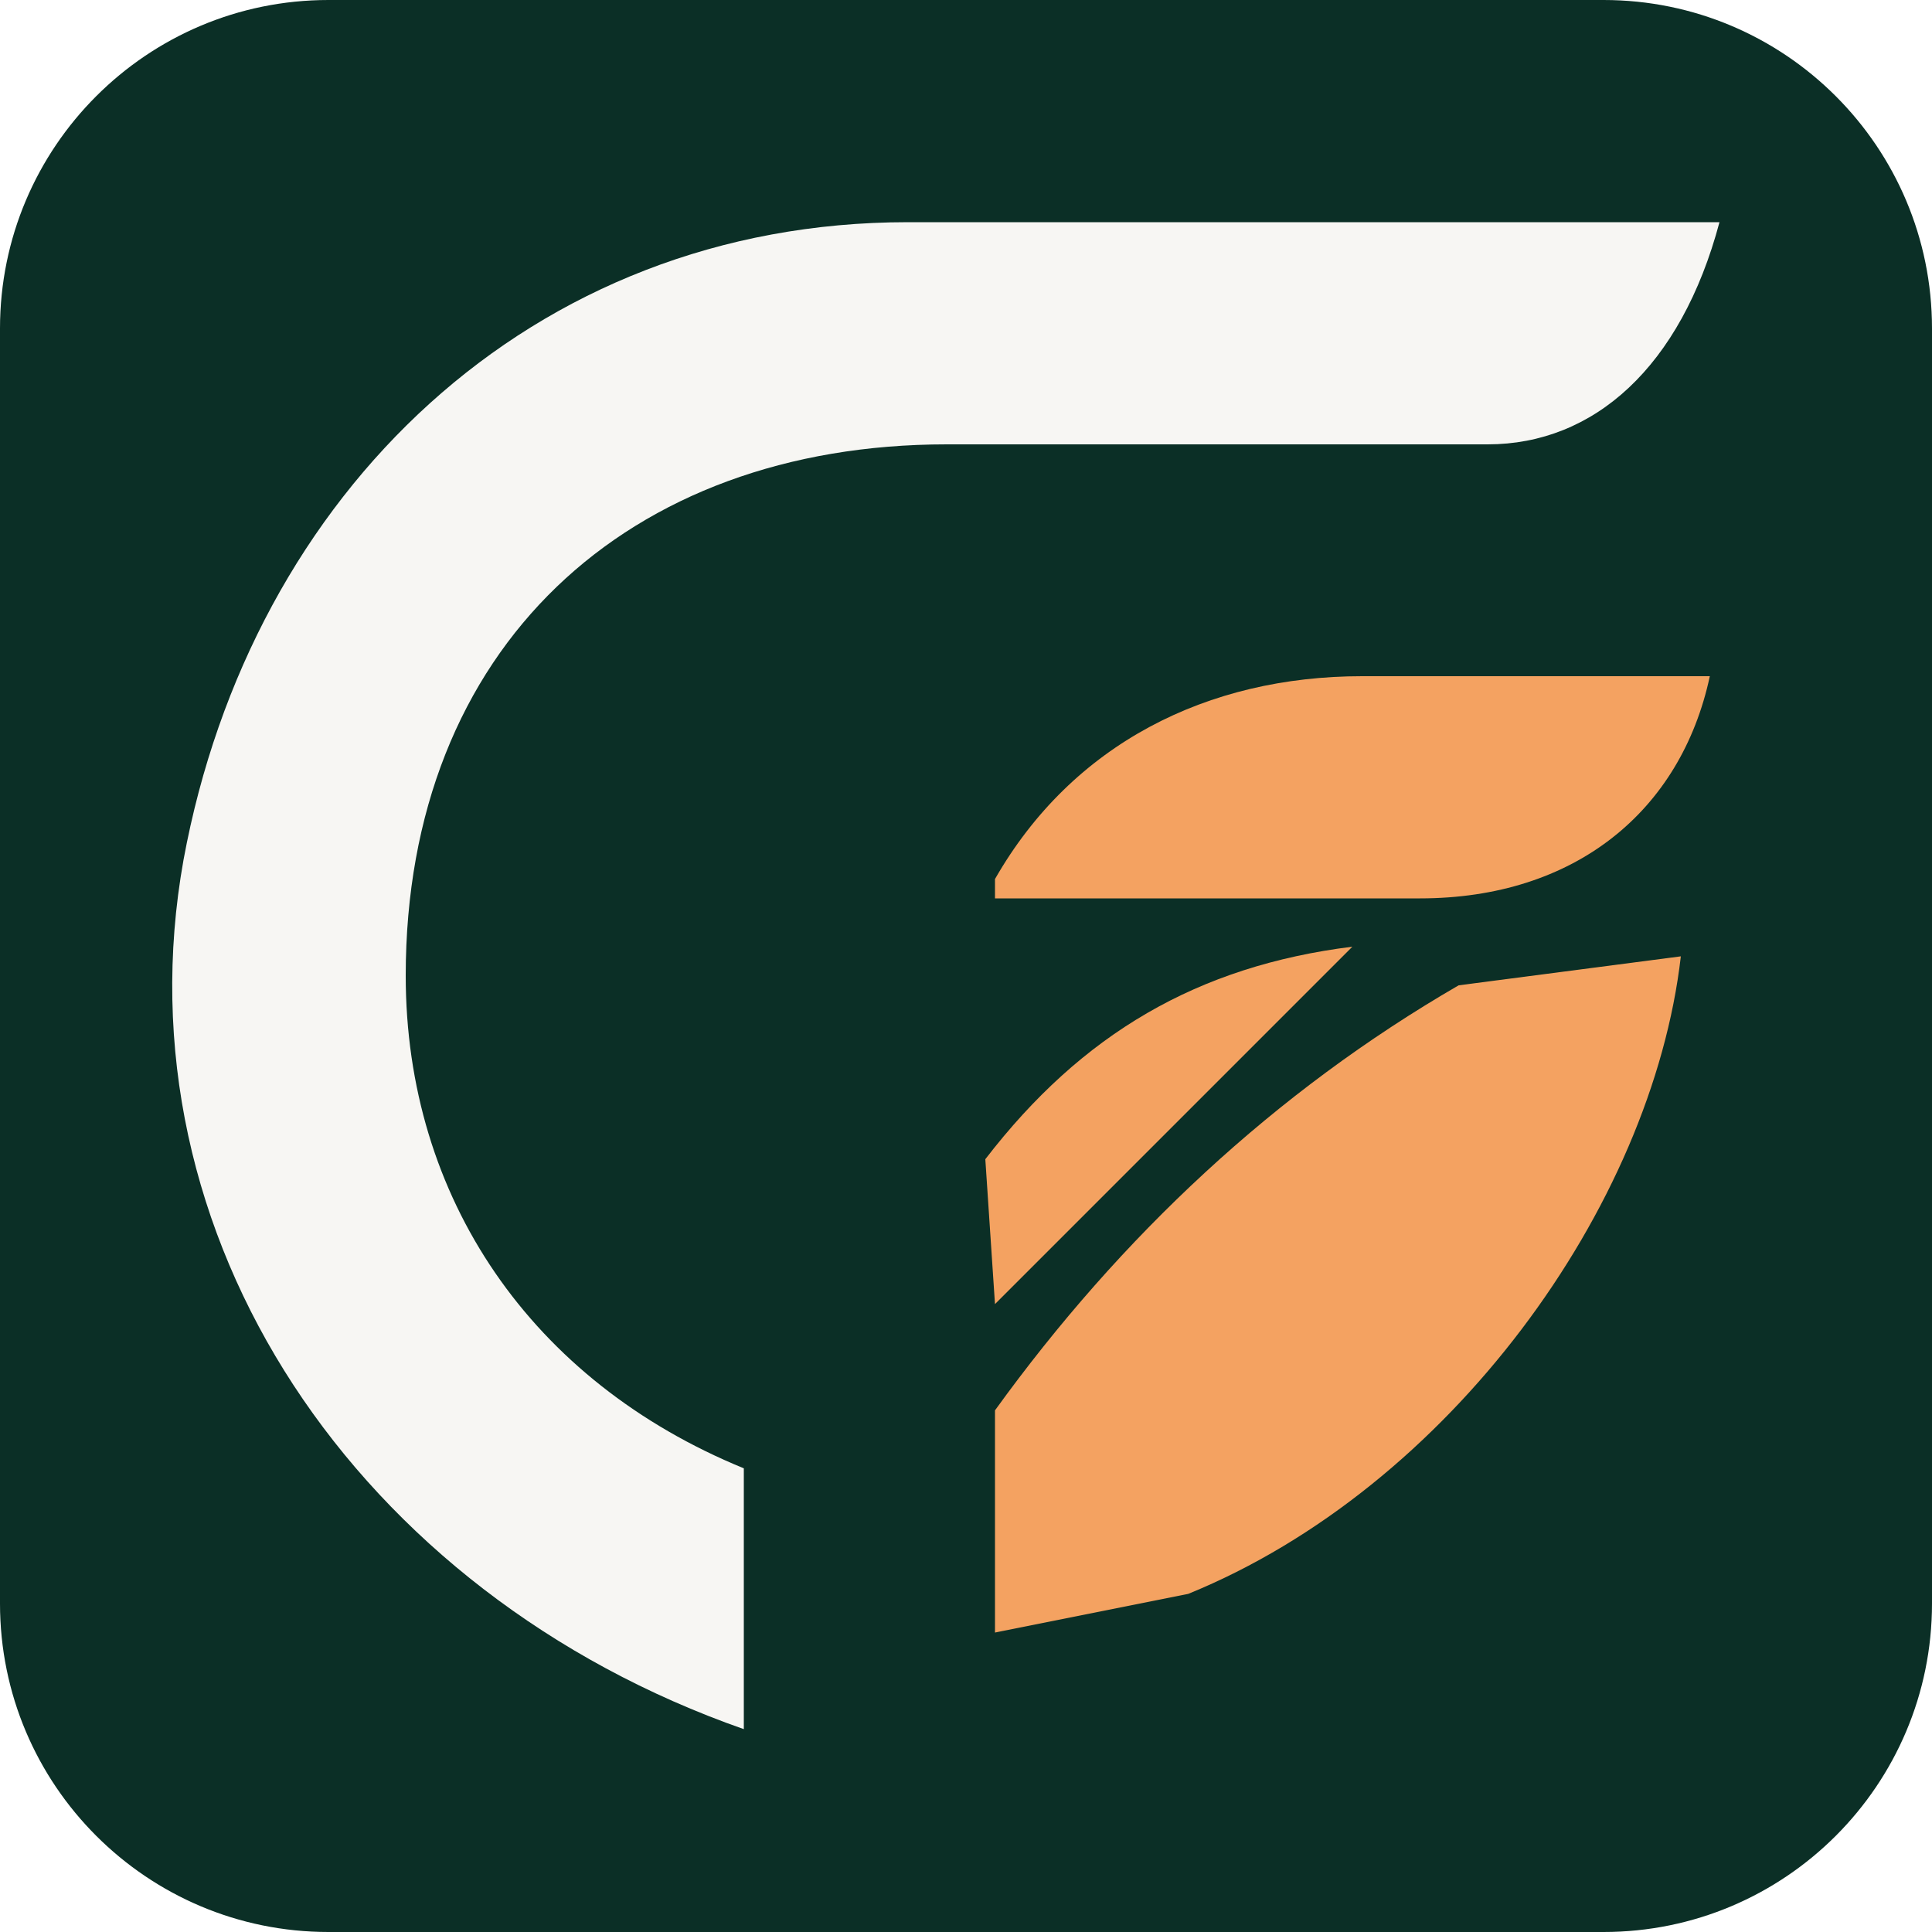
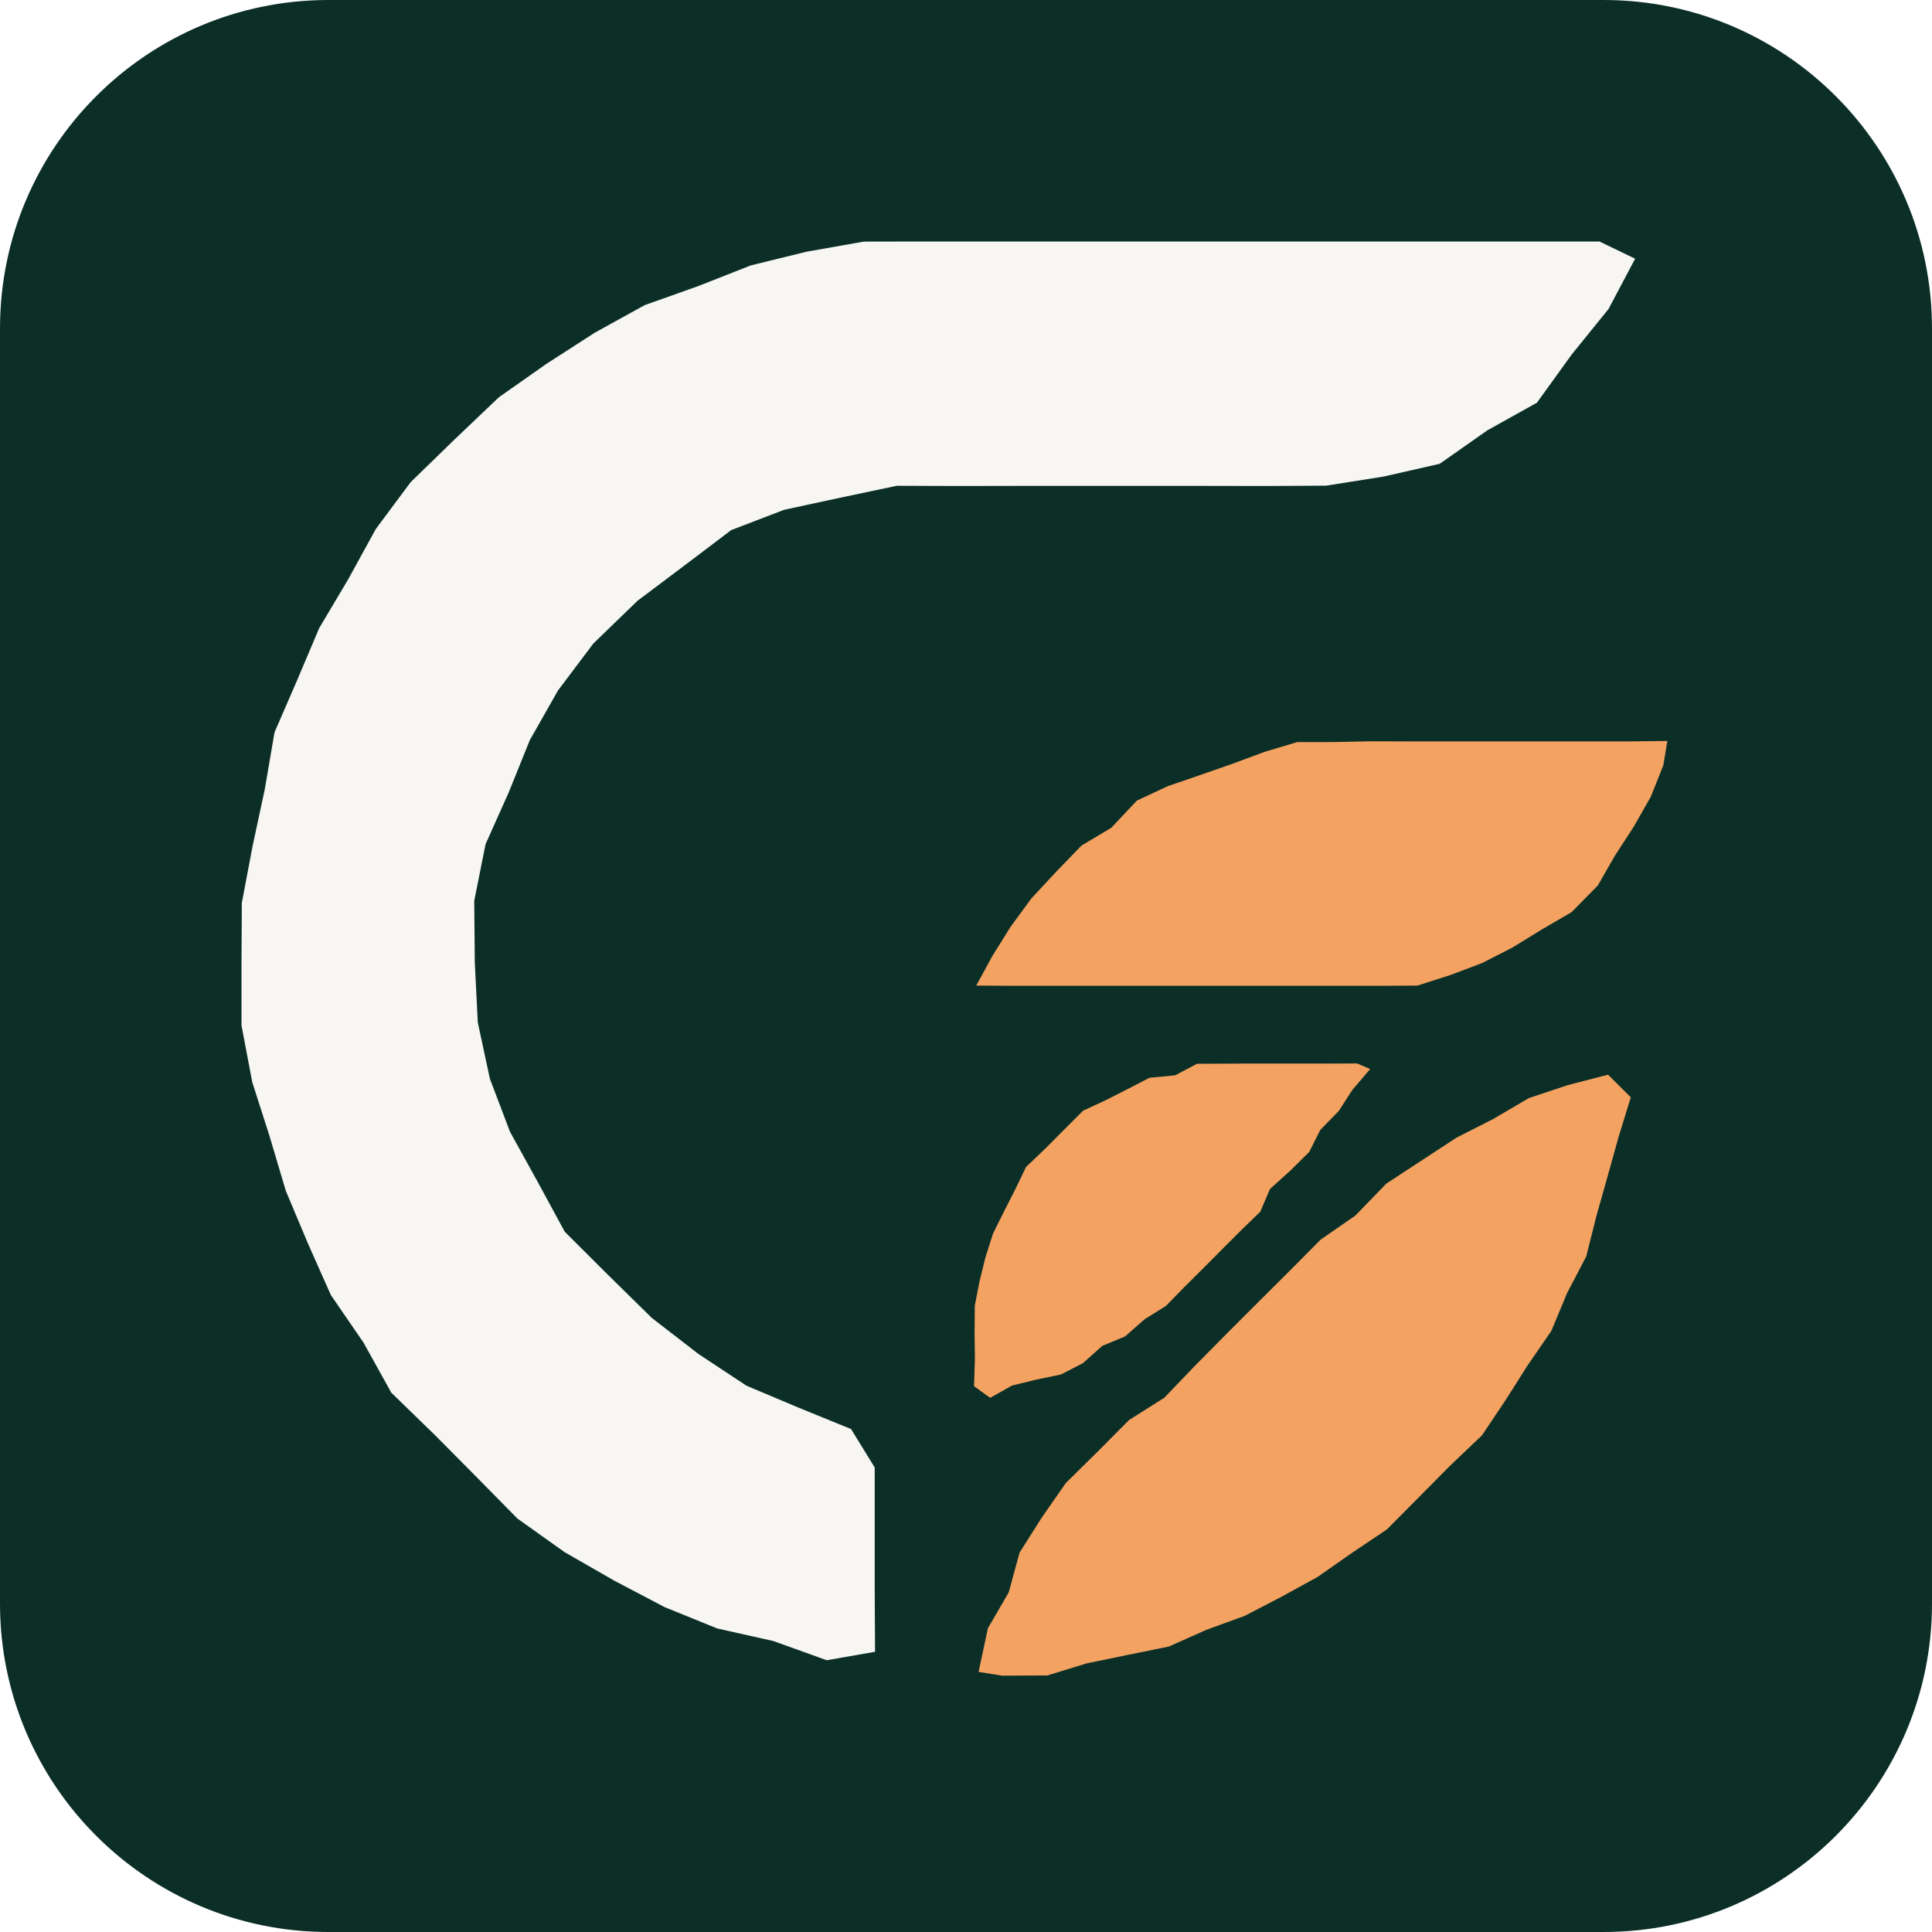
- <svg xmlns="http://www.w3.org/2000/svg" viewBox="0 0 200 200" role="img" aria-labelledby="title">
+ <svg xmlns="http://www.w3.org/2000/svg" width="200" height="200" viewBox="0 0 200 200" role="img" aria-labelledby="title desc">
  <rect width="200" height="200" rx="34" fill="#0B2F26" />
-   <g transform="translate(0 3)" fill="#F7F6F3">
-     <path d="M178 20H94C55 20 26 48 19 86c-7 39 18 76 58 90v-27c-22-9-35-28-35-51 0-34 23-55 56-55h56c11 0 20-8 24-23Z" />
-   </g>
-   <g transform="translate(0 3)" fill="#F4A261">
-     <path d="M103 88c8-14 22-21 38-21h36c-3 14-14 23-30 23h-44Z" />
-     <path d="M102 117c10-13 22-20 38-22l-37 37Z" />
-     <path d="M103 143c13-18 29-33 48-44l23-3c-3 26-24 55-51 66l-20 4Z" />
+   <g transform="translate(25 25) scale(1.15)">
+     <path fill="#F7F6F3" d="M 56.01 0.01 L 50.86 0.92 L 45.85 2.15 L 41.10 4.02 L 36.29 5.73 L 31.80 8.21 L 27.44 11.02 L 23.17 14.02 L 19.21 17.79 L 15.23 21.66 L 12.09 25.88 L 9.62 30.38 L 6.99 34.81 L 5.00 39.51 L 2.97 44.19 L 2.09 49.34 L 1.00 54.41 L 0.03 59.53 L 0.00 65.04 L 0.00 70.57 L 0.97 75.68 L 2.53 80.55 L 3.99 85.46 L 5.97 90.17 L 8.04 94.83 L 10.99 99.13 L 13.48 103.62 L 17.46 107.49 L 20.96 111.02 L 24.84 114.96 L 29.10 117.99 L 33.56 120.55 L 38.09 122.93 L 42.82 124.85 L 47.87 125.98 L 52.68 127.71 L 57.03 126.95 L 57.00 121.41 L 57.00 115.88 L 57.00 110.36 L 54.87 106.90 L 50.16 104.98 L 45.46 103.00 L 41.13 100.14 L 36.94 96.90 L 33.01 93.04 L 29.10 89.14 L 26.65 84.63 L 24.17 80.14 L 22.36 75.37 L 21.27 70.30 L 21.00 64.89 L 20.95 59.35 L 21.97 54.25 L 24.05 49.60 L 25.96 44.87 L 28.50 40.40 L 31.68 36.18 L 35.65 32.34 L 39.88 29.16 L 44.08 25.98 L 48.85 24.15 L 53.91 23.06 L 58.99 21.99 L 64.52 22.01 L 70.04 22.00 L 75.56 22.00 L 81.08 22.00 L 86.60 22.00 L 92.12 22.01 L 97.63 21.98 L 102.81 21.16 L 107.86 20.01 L 112.13 17.01 L 116.61 14.51 L 119.72 10.20 L 123.06 6.07 L 125.45 1.55 L 122.24 0.00 L 116.72 0.00 L 111.20 0.00 L 105.68 0.00 L 100.16 0.00 L 94.64 0.00 L 89.12 0.00 L 83.60 0.00 L 78.08 0.00 L 72.56 0.00 L 67.04 0.00 L 61.52 0.00 Z" />
+     <path fill="#F4A261" d="M 95.03 45.06 L 92.07 45.95 L 89.19 47.02 L 86.29 48.03 L 83.38 49.03 L 80.60 50.33 L 78.29 52.78 L 75.62 54.37 L 73.33 56.74 L 71.10 59.14 L 69.23 61.69 L 67.59 64.32 L 66.14 66.98 L 69.31 67.00 L 72.64 67.00 L 75.97 67.00 L 79.29 67.00 L 82.61 67.00 L 85.93 67.00 L 89.25 67.00 L 92.57 67.00 L 95.90 67.00 L 99.22 67.00 L 102.54 67.00 L 105.85 66.98 L 108.79 66.04 L 111.66 64.96 L 114.40 63.56 L 117.05 61.93 L 119.73 60.37 L 122.09 57.97 L 123.63 55.29 L 125.33 52.67 L 126.86 49.98 L 127.99 47.15 L 128.35 44.96 L 124.91 45.00 L 121.57 45.00 L 118.26 45.00 L 114.93 45.00 L 111.61 45.00 L 108.29 45.00 L 104.97 45.00 L 101.64 44.99 L 98.35 45.06 Z" />
+     <path fill="#F4A261" d="M 86.01 74.02 L 84.04 75.06 L 81.73 75.28 L 79.76 76.30 L 77.77 77.31 L 75.76 78.24 L 74.06 79.94 L 72.37 81.64 L 70.62 83.31 L 69.66 85.31 L 68.65 87.29 L 67.66 89.28 L 66.98 91.40 L 66.44 93.58 L 66.01 95.79 L 65.99 98.20 L 66.02 100.58 L 65.94 103.04 L 67.39 104.09 L 69.37 102.98 L 71.55 102.45 L 73.76 101.99 L 75.74 100.97 L 77.49 99.41 L 79.54 98.56 L 81.30 97.01 L 83.21 95.82 L 84.89 94.10 L 86.59 92.41 L 88.28 90.71 L 89.98 89.01 L 91.71 87.33 L 92.58 85.29 L 94.40 83.65 L 96.11 81.96 L 97.11 79.97 L 98.78 78.26 L 99.99 76.38 L 101.60 74.49 L 100.42 73.99 L 97.99 74.00 L 95.61 74.00 L 93.19 74.00 L 90.80 74.00 L 88.40 74.01 Z" />
+     <path fill="#F4A261" d="M 123.01 75.00 L 119.39 75.94 L 115.88 77.11 L 112.66 79.00 L 109.35 80.68 L 106.21 82.74 L 103.06 84.80 L 100.26 87.69 L 97.15 89.84 L 94.33 92.68 L 91.50 95.50 L 88.67 98.33 L 85.85 101.18 L 83.06 104.09 L 79.89 106.09 L 77.07 108.93 L 74.21 111.75 L 72.05 114.85 L 70.04 118.02 L 69.06 121.61 L 67.19 124.83 L 66.35 128.76 L 68.48 129.10 L 72.54 129.08 L 76.09 127.99 L 79.78 127.23 L 83.47 126.48 L 86.84 124.98 L 90.32 123.71 L 93.61 122.00 L 96.87 120.21 L 99.97 118.04 L 103.10 115.94 L 105.92 113.10 L 108.74 110.25 L 111.66 107.47 L 113.76 104.34 L 115.77 101.17 L 117.91 98.06 L 119.33 94.65 L 121.05 91.36 L 121.96 87.74 L 122.97 84.16 L 123.97 80.57 L 125.06 77.04 Z" />
  </g>
</svg>
